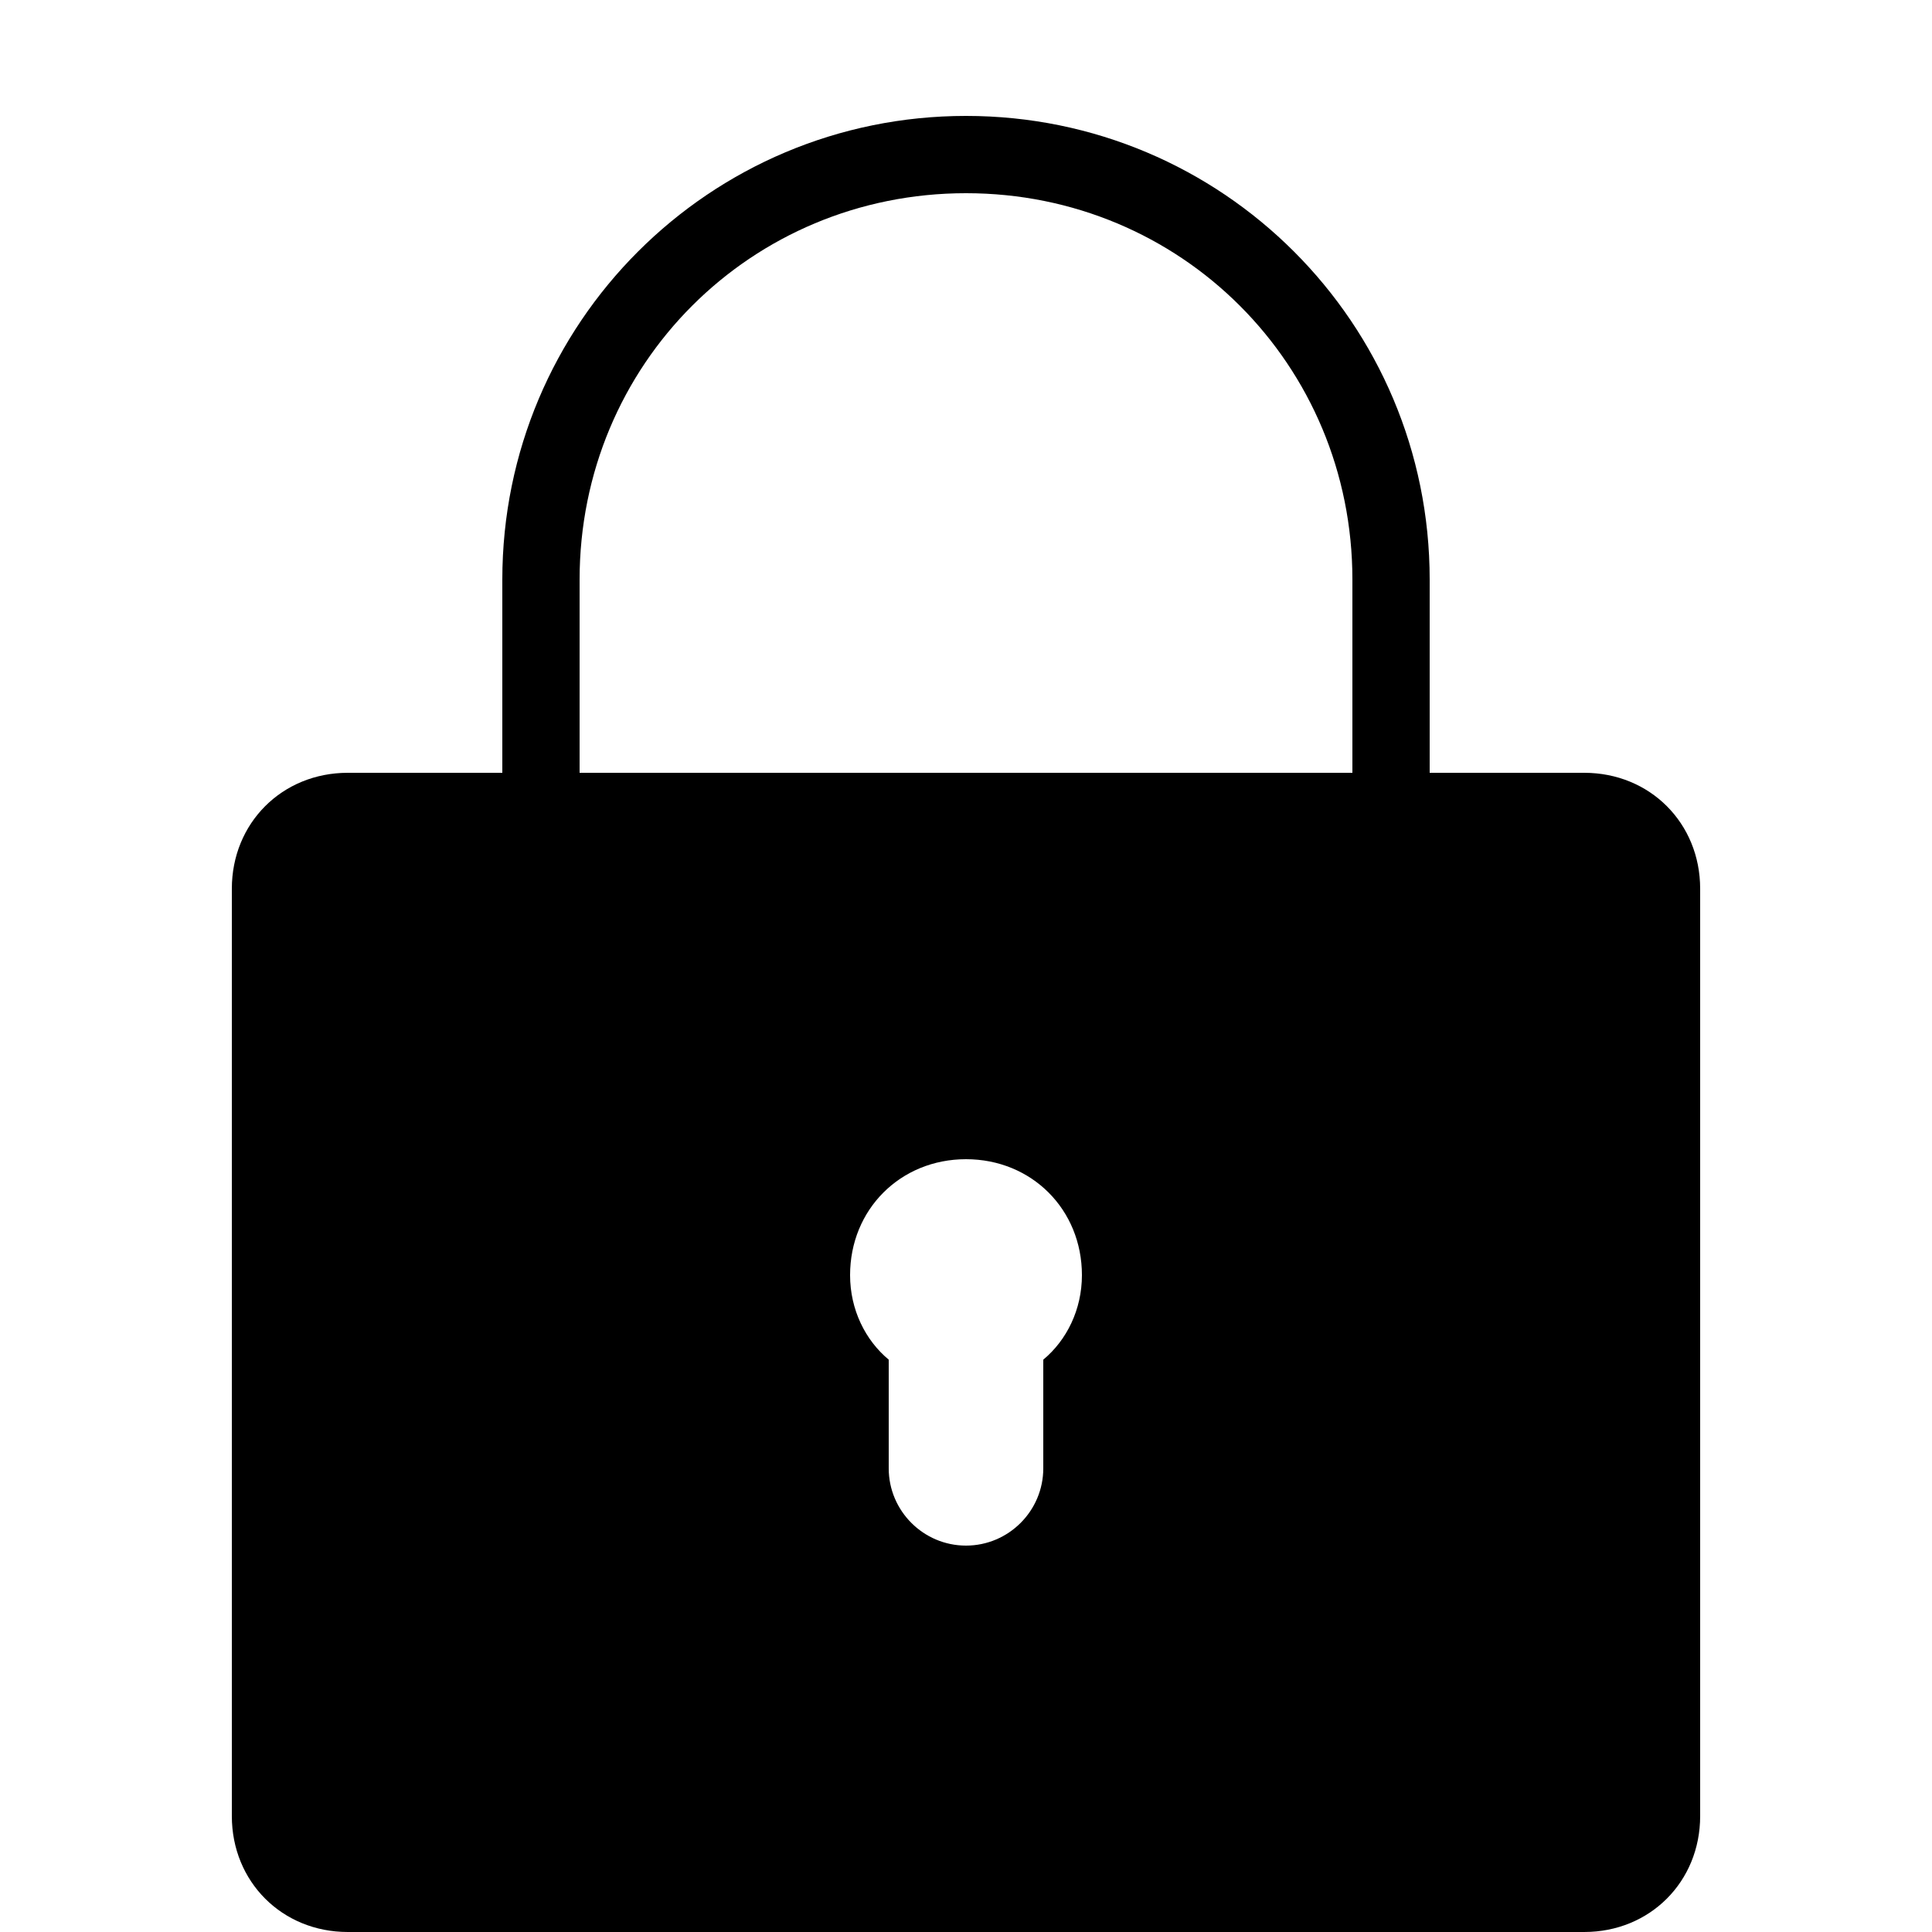
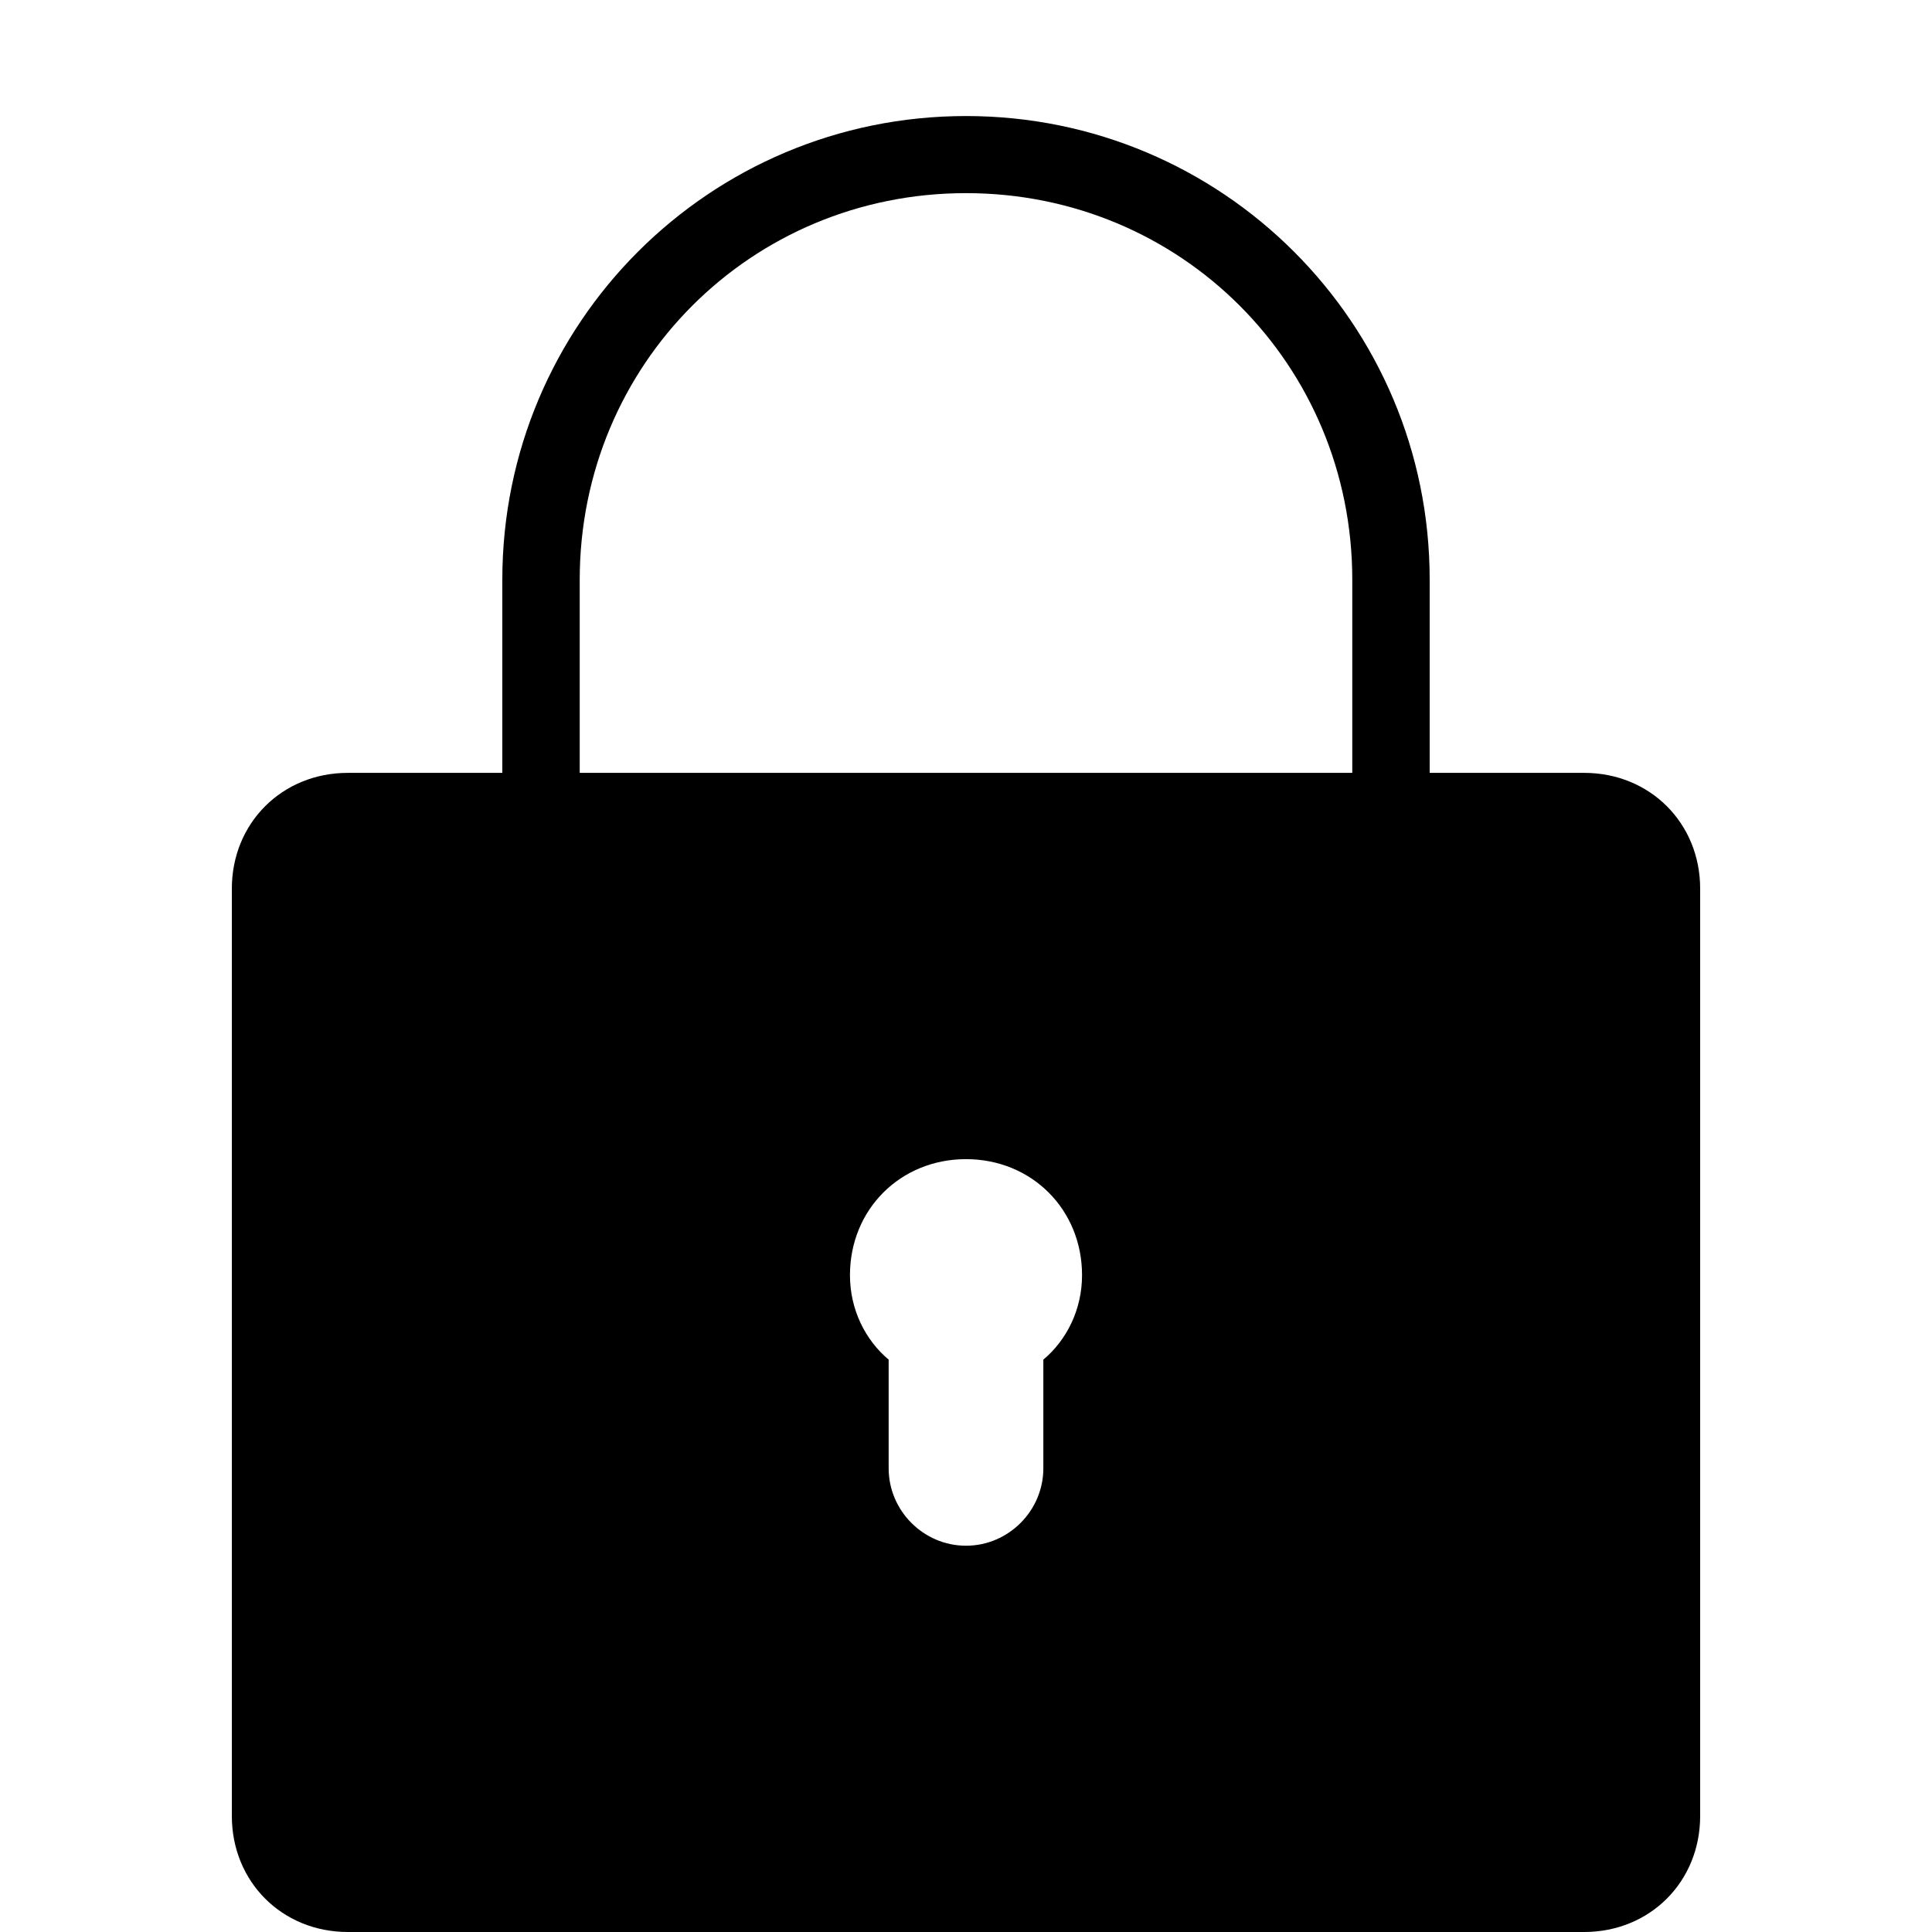
- <svg xmlns="http://www.w3.org/2000/svg" viewBox="0 0 50 50" width="32px" height="32px">
-   <path d="M 25 3 C 18.363 3 13 8.363 13 15 L 13 20 L 9 20 C 7.301 20 6 21.301 6 23 L 6 47 C 6 48.699 7.301 50 9 50 L 41 50 C 42.699 50 44 48.699 44 47 L 44 23 C 44 21.301 42.699 20 41 20 L 37 20 L 37 15 C 37 8.363 31.637 3 25 3 Z M 25 5 C 30.566 5 35 9.434 35 15 L 35 20 L 15 20 L 15 15 C 15 9.434 19.434 5 25 5 Z M 25 30 C 26.699 30 28 31.301 28 33 C 28 33.898 27.602 34.688 27 35.188 L 27 38 C 27 39.102 26.102 40 25 40 C 23.898 40 23 39.102 23 38 L 23 35.188 C 22.398 34.688 22 33.898 22 33 C 22 31.301 23.301 30 25 30 Z" />
+ <svg xmlns="http://www.w3.org/2000/svg" width="32" height="32" viewBox="0 0 32 32">
+   <path fill-rule="nonzero" fill="rgb(0%, 0%, 0%)" fill-opacity="1" d="M 16 1.922 C 11.754 1.922 8.32 5.352 8.32 9.602 L 8.32 12.801 L 5.762 12.801 C 4.672 12.801 3.84 13.633 3.84 14.719 L 3.84 30.078 C 3.84 31.168 4.672 32 5.762 32 L 26.238 32 C 27.328 32 28.16 31.168 28.16 30.078 L 28.16 14.719 C 28.16 13.633 27.328 12.801 26.238 12.801 L 23.68 12.801 L 23.68 9.602 C 23.68 5.352 20.246 1.922 16 1.922 Z M 16 3.199 C 19.562 3.199 22.398 6.039 22.398 9.602 L 22.398 12.801 L 9.602 12.801 L 9.602 9.602 C 9.602 6.039 12.438 3.199 16 3.199 Z M 16 19.199 C 17.086 19.199 17.922 20.031 17.922 21.121 C 17.922 21.695 17.664 22.199 17.281 22.52 L 17.281 24.32 C 17.281 25.023 16.703 25.602 16 25.602 C 15.297 25.602 14.719 25.023 14.719 24.32 L 14.719 22.52 C 14.336 22.199 14.078 21.695 14.078 21.121 C 14.078 20.031 14.914 19.199 16 19.199 Z M 16 19.199 " />
</svg>
